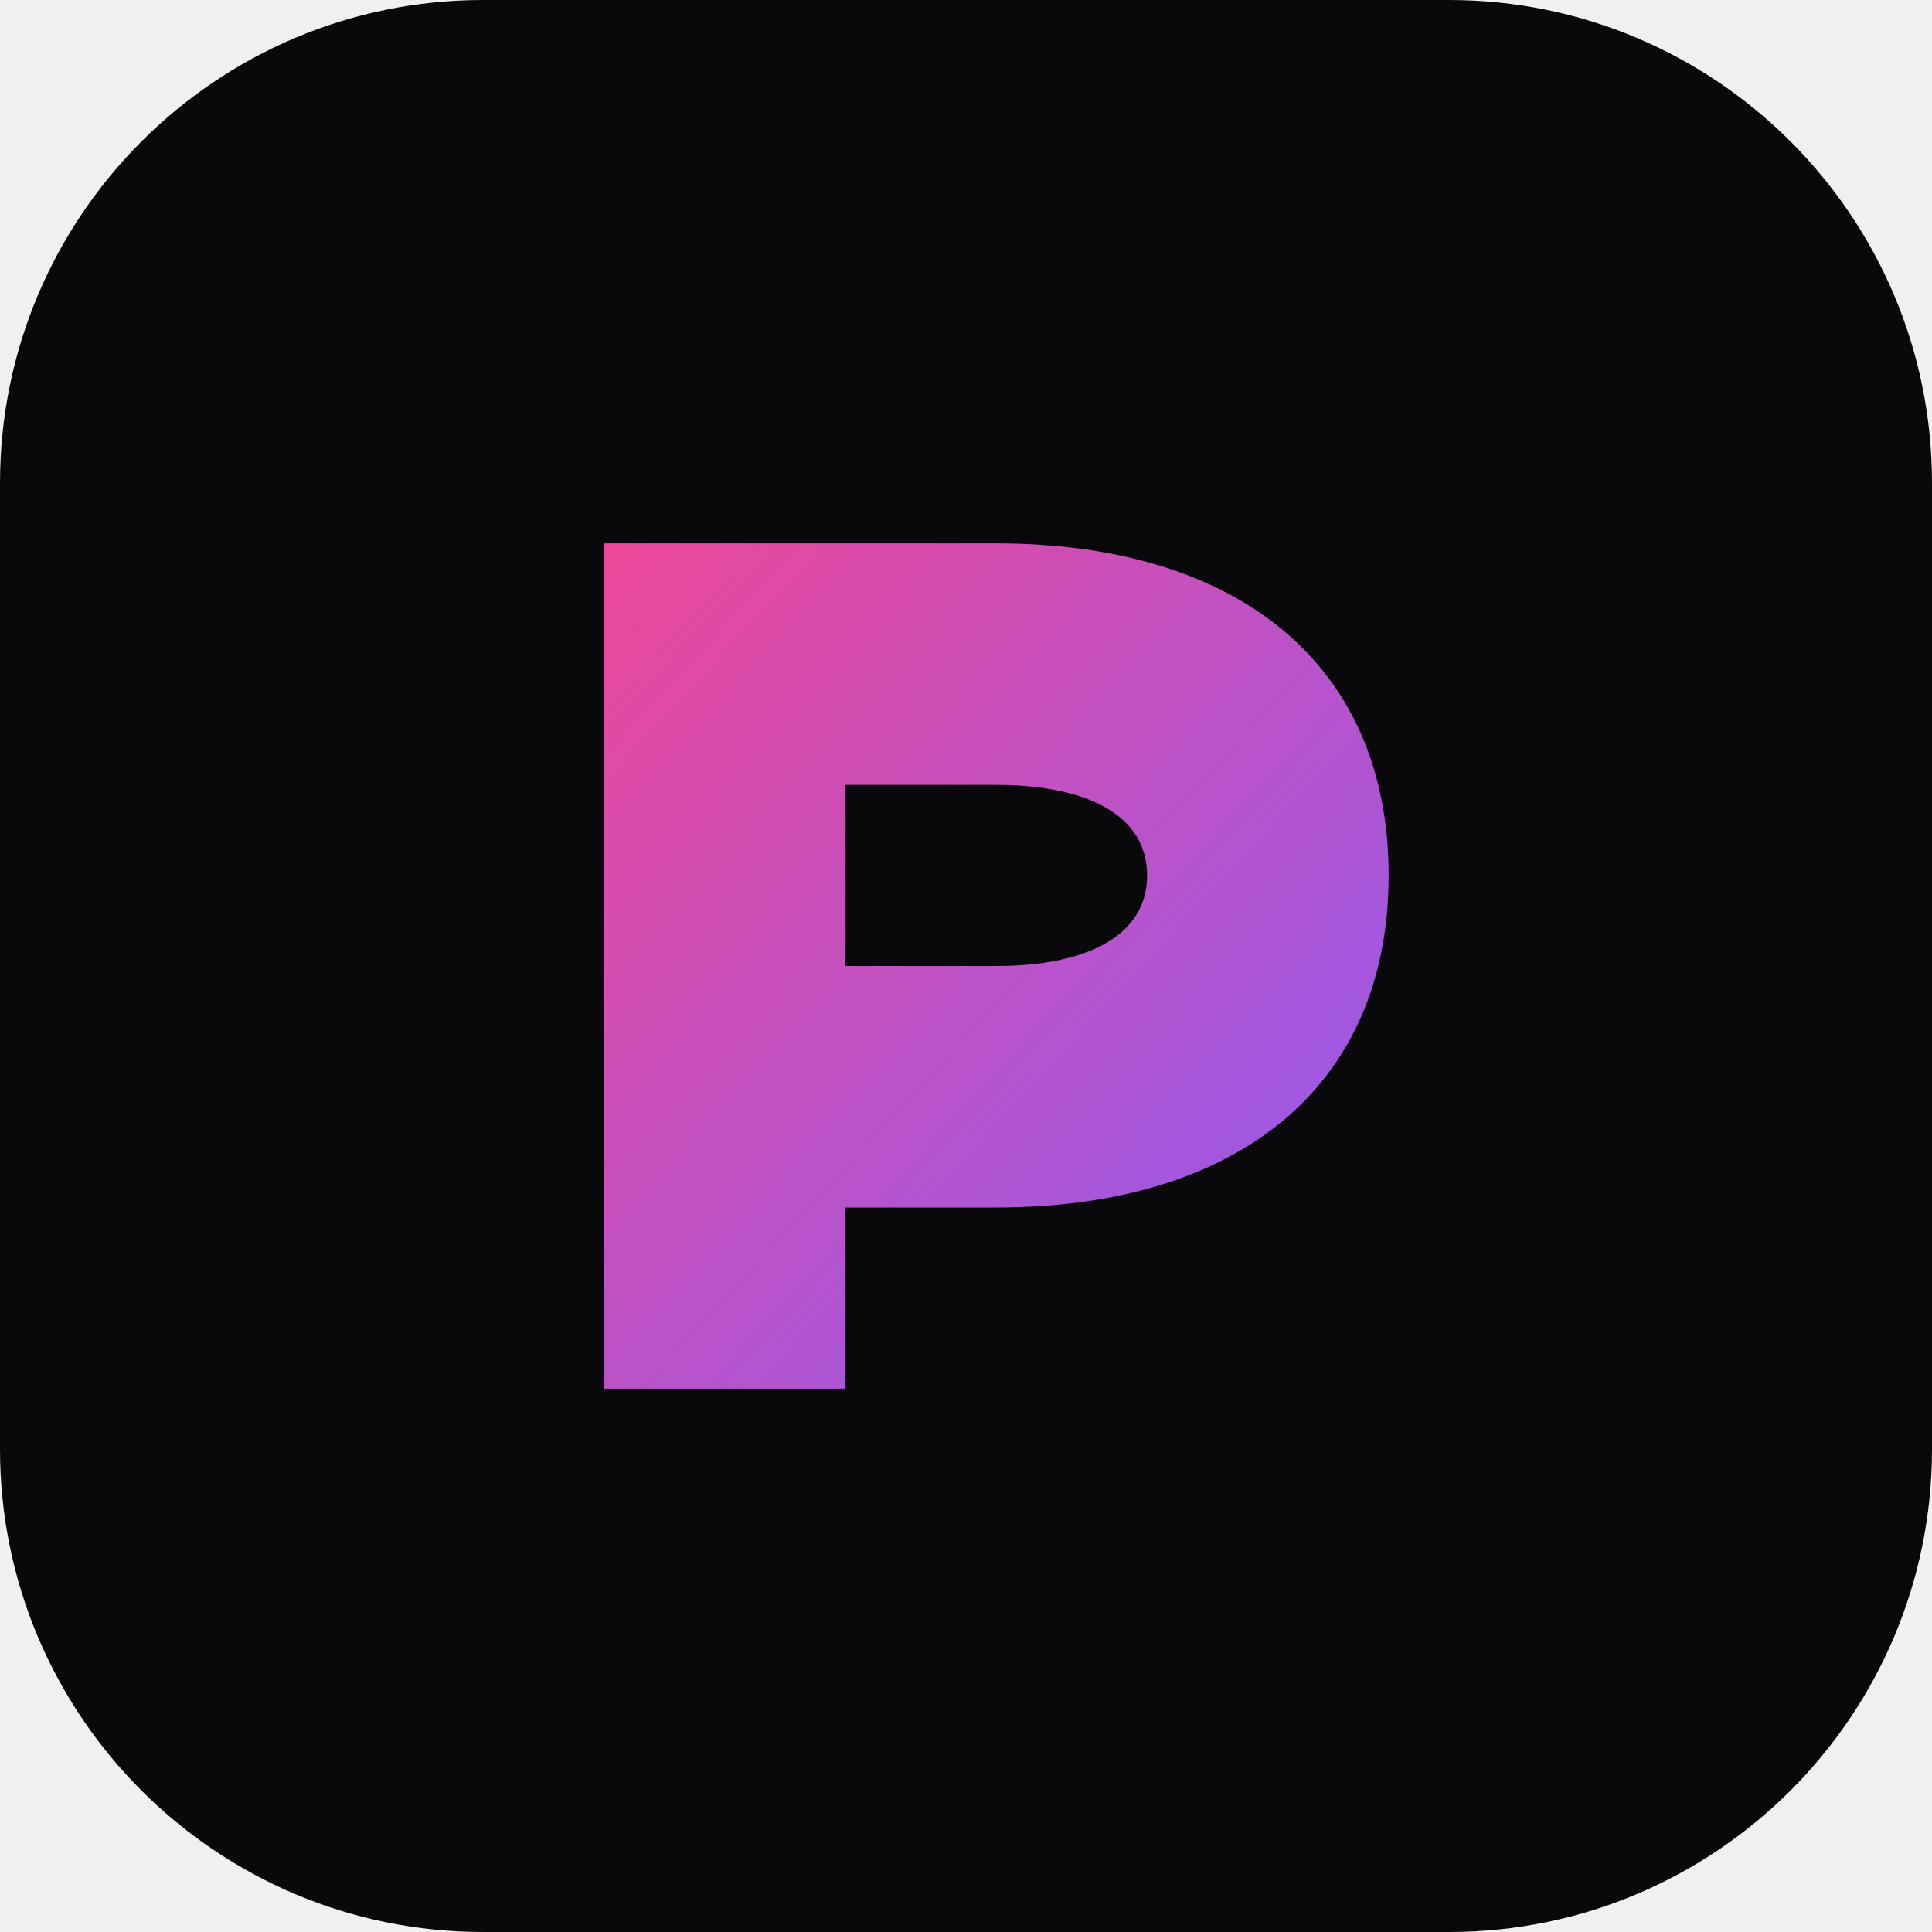
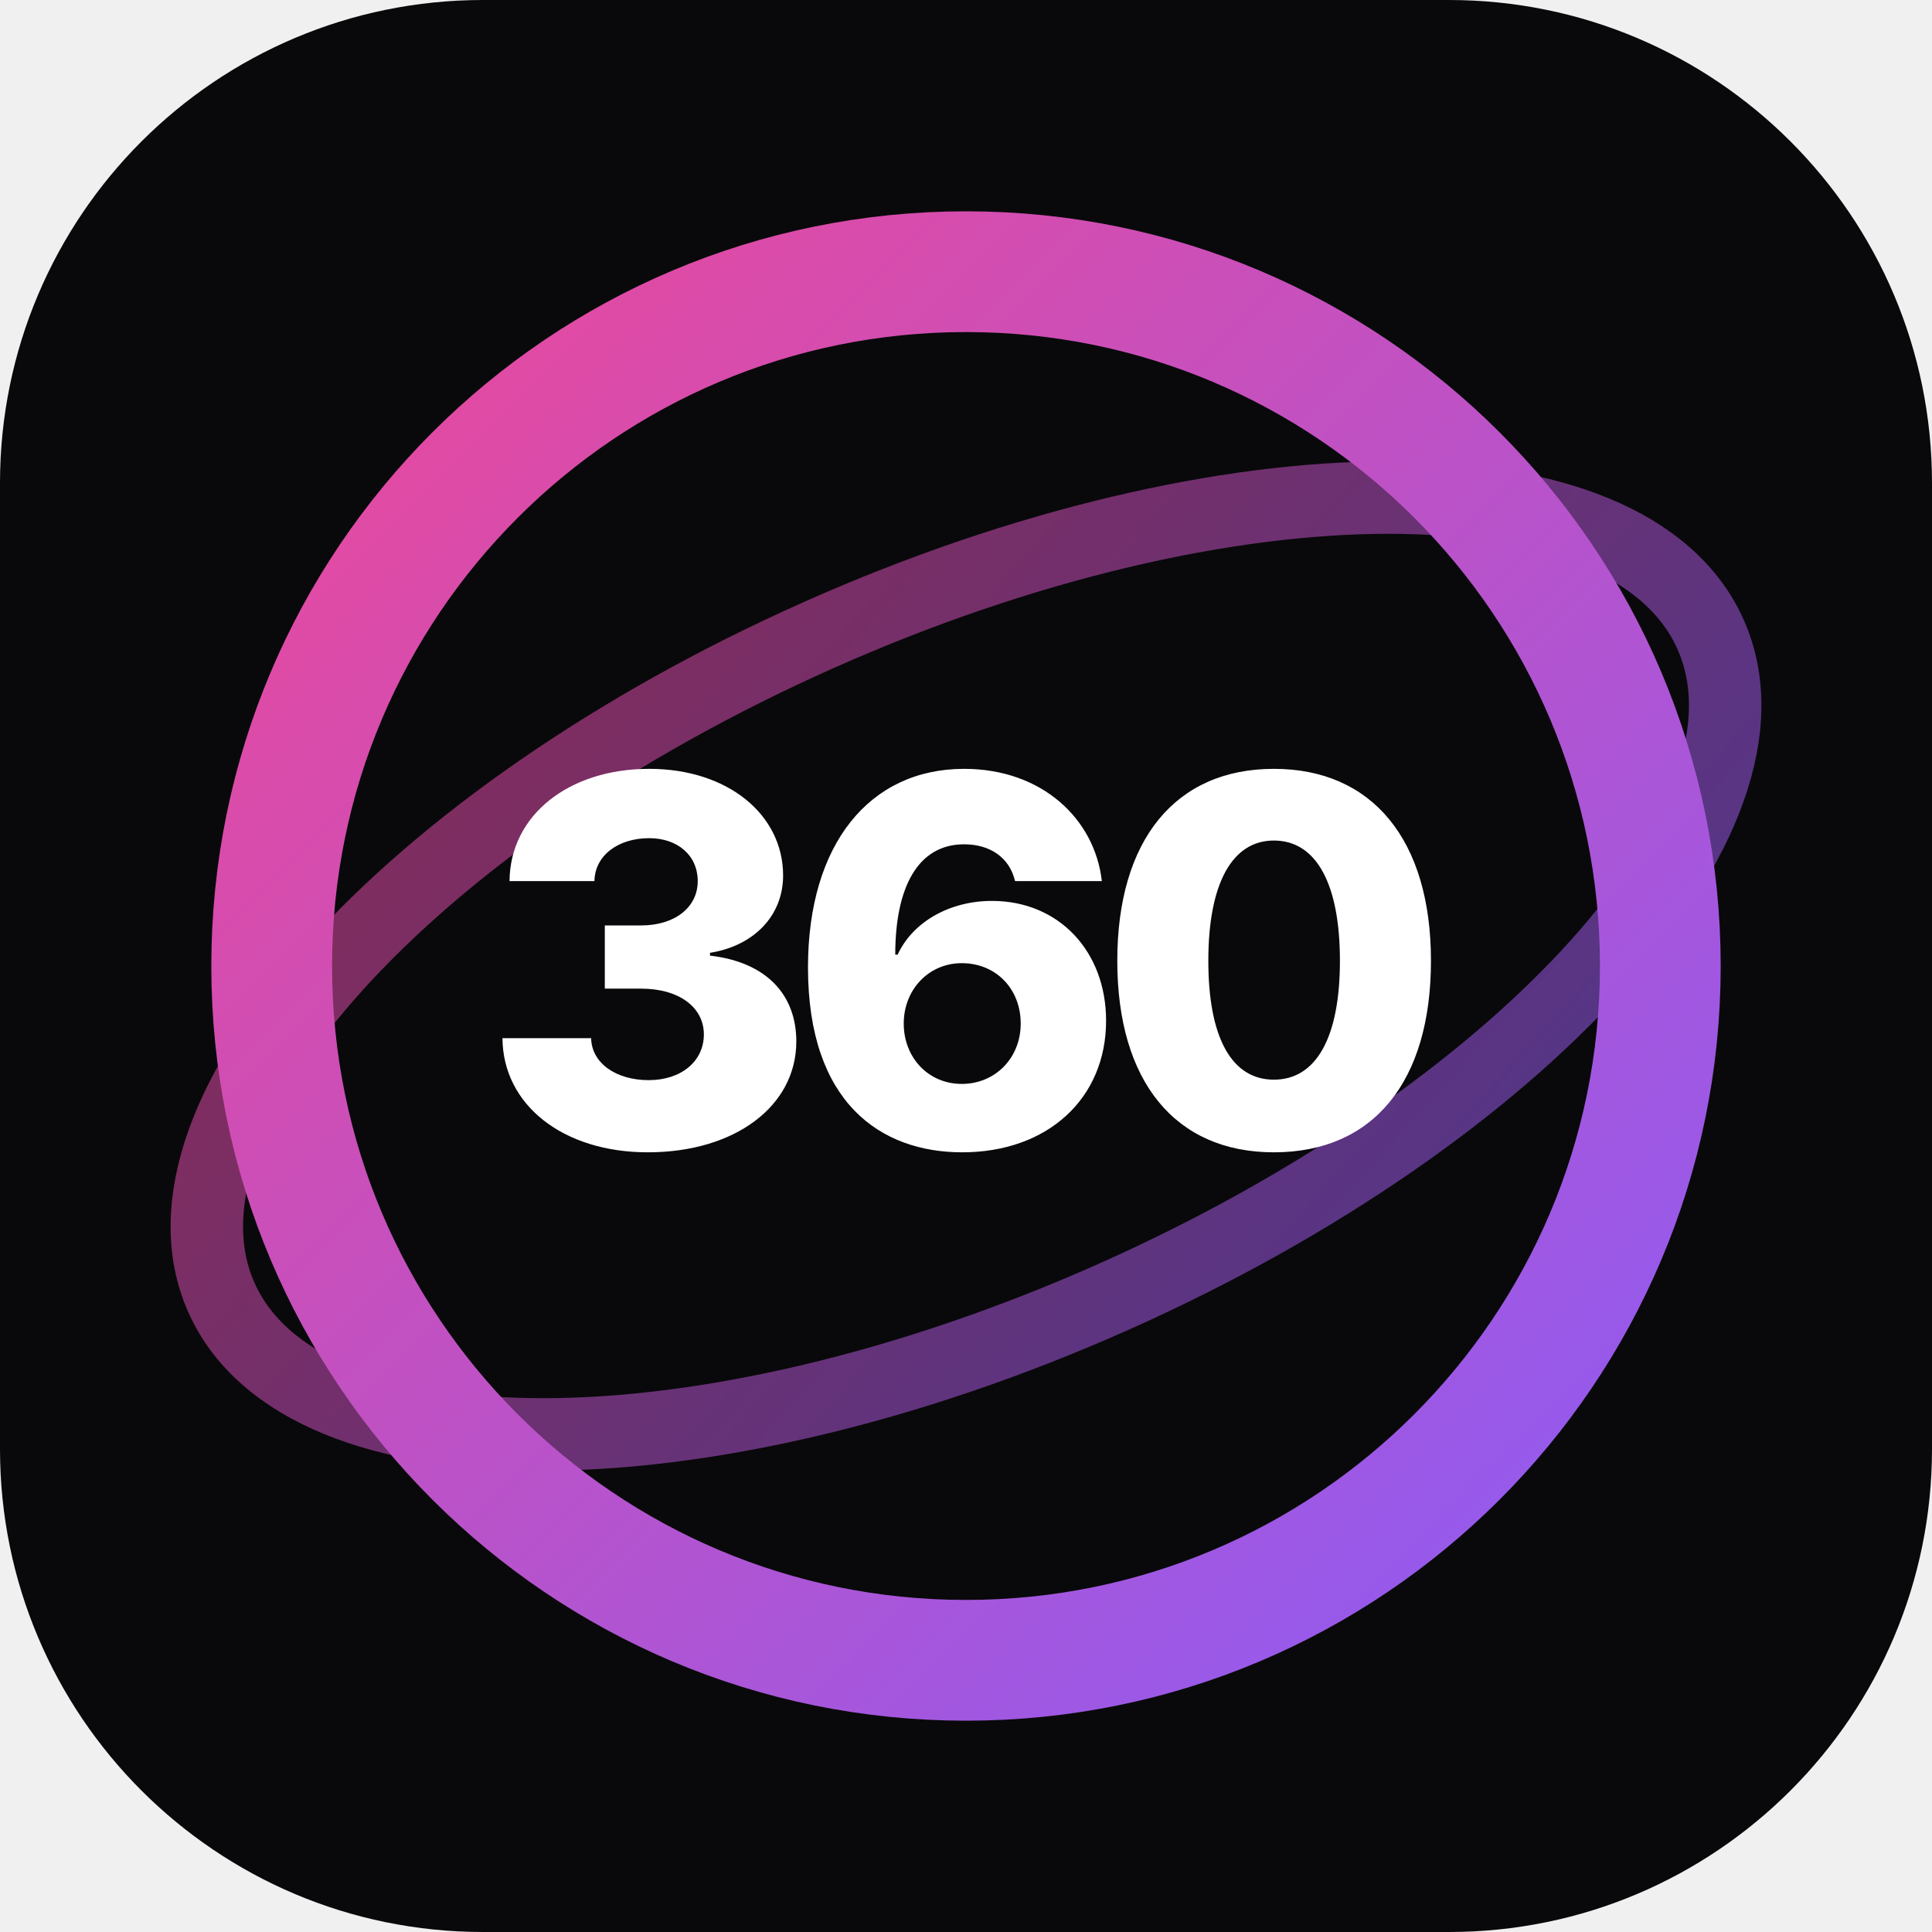
<svg xmlns="http://www.w3.org/2000/svg" viewBox="0 0 64 64">
  <defs>
    <linearGradient id="g" x1="0" y1="0" x2="1" y2="1">
      <stop offset="0" stop-color="#ec4899" />
      <stop offset="1" stop-color="#8b5cf6" />
    </linearGradient>
  </defs>
  <rect width="64" height="64" rx="16" fill="#09090b" />
-   <path d="M20 46V18h13c8 0 13 4 13 11s-5 11-13 11h-5v6h-8Zm8-14h5c3 0 5-1 5-3s-2-3-5-3h-5v6Z" fill="url(#g)" />
+   <ellipse cx="32" cy="32" rx="27" ry="12" transform="rotate(-24 32 32)" fill="none" stroke="url(#g)" stroke-width="2.4" opacity="0.55" />
+   <circle cx="32" cy="32" r="23" fill="none" stroke="url(#g)" stroke-width="4" />
+   <text x="32" y="38" text-anchor="middle" font-family="Inter, system-ui, sans-serif" font-size="17" font-weight="800" letter-spacing="-1" fill="#fff">360</text>
</svg>
